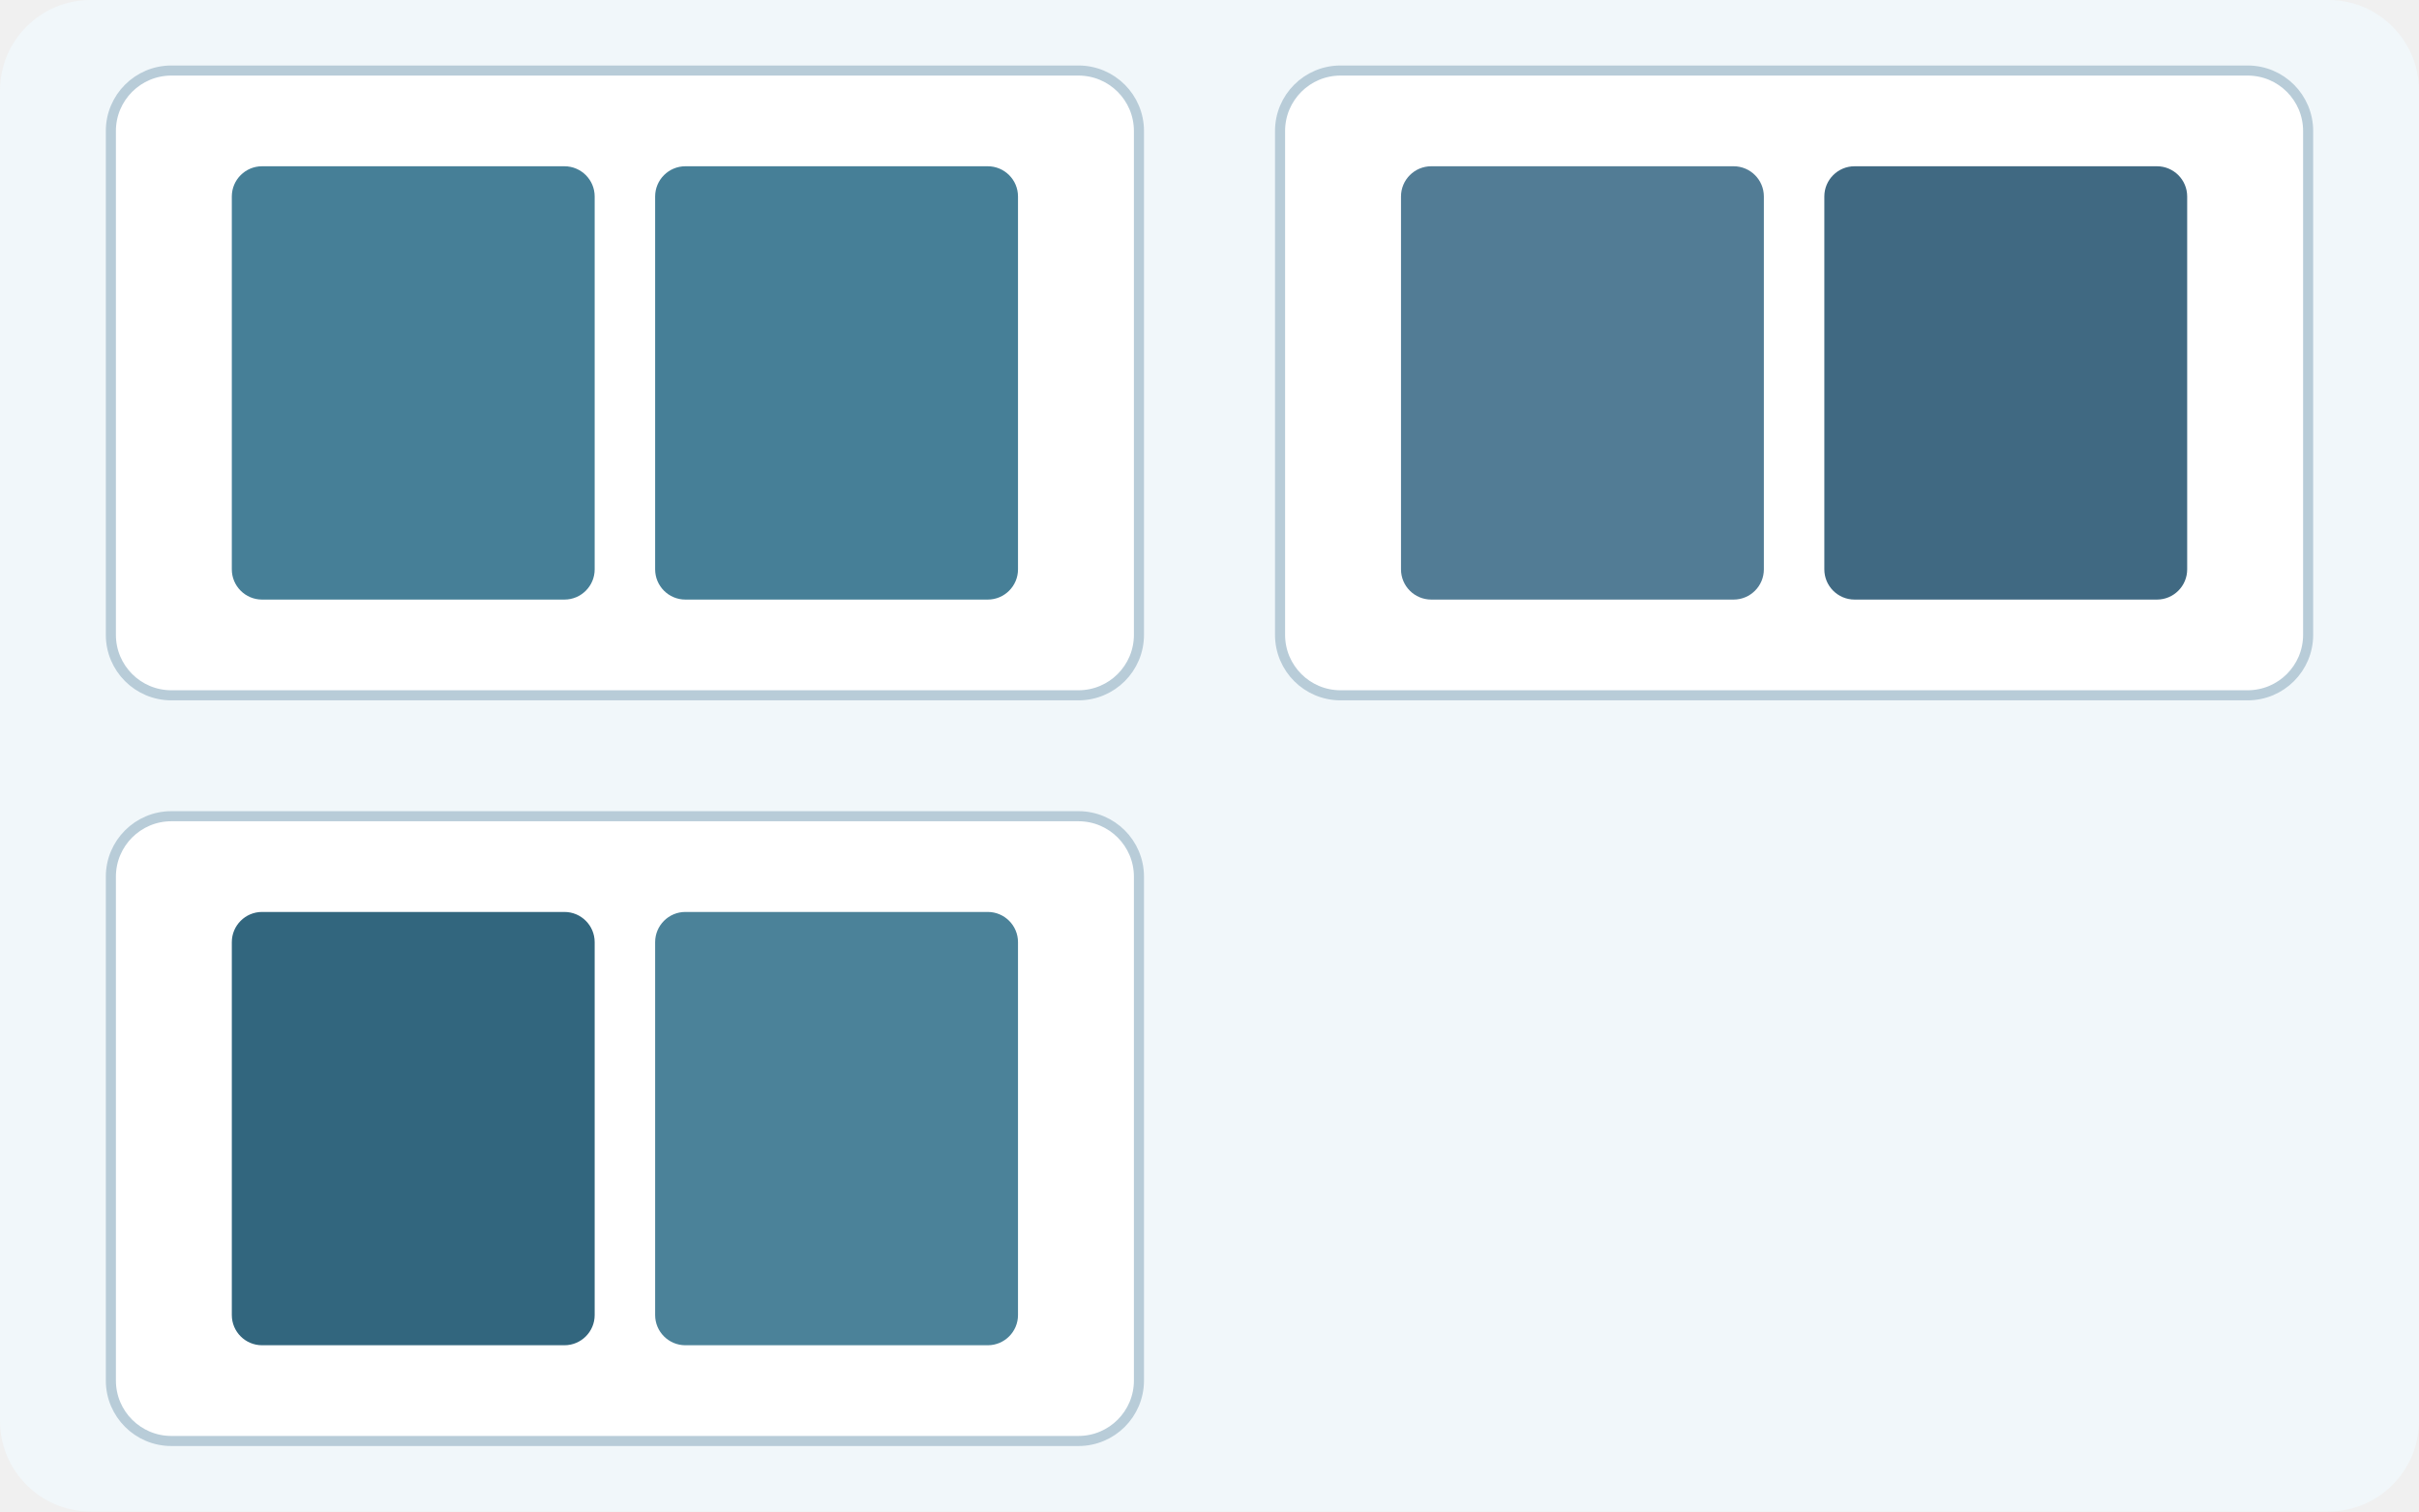
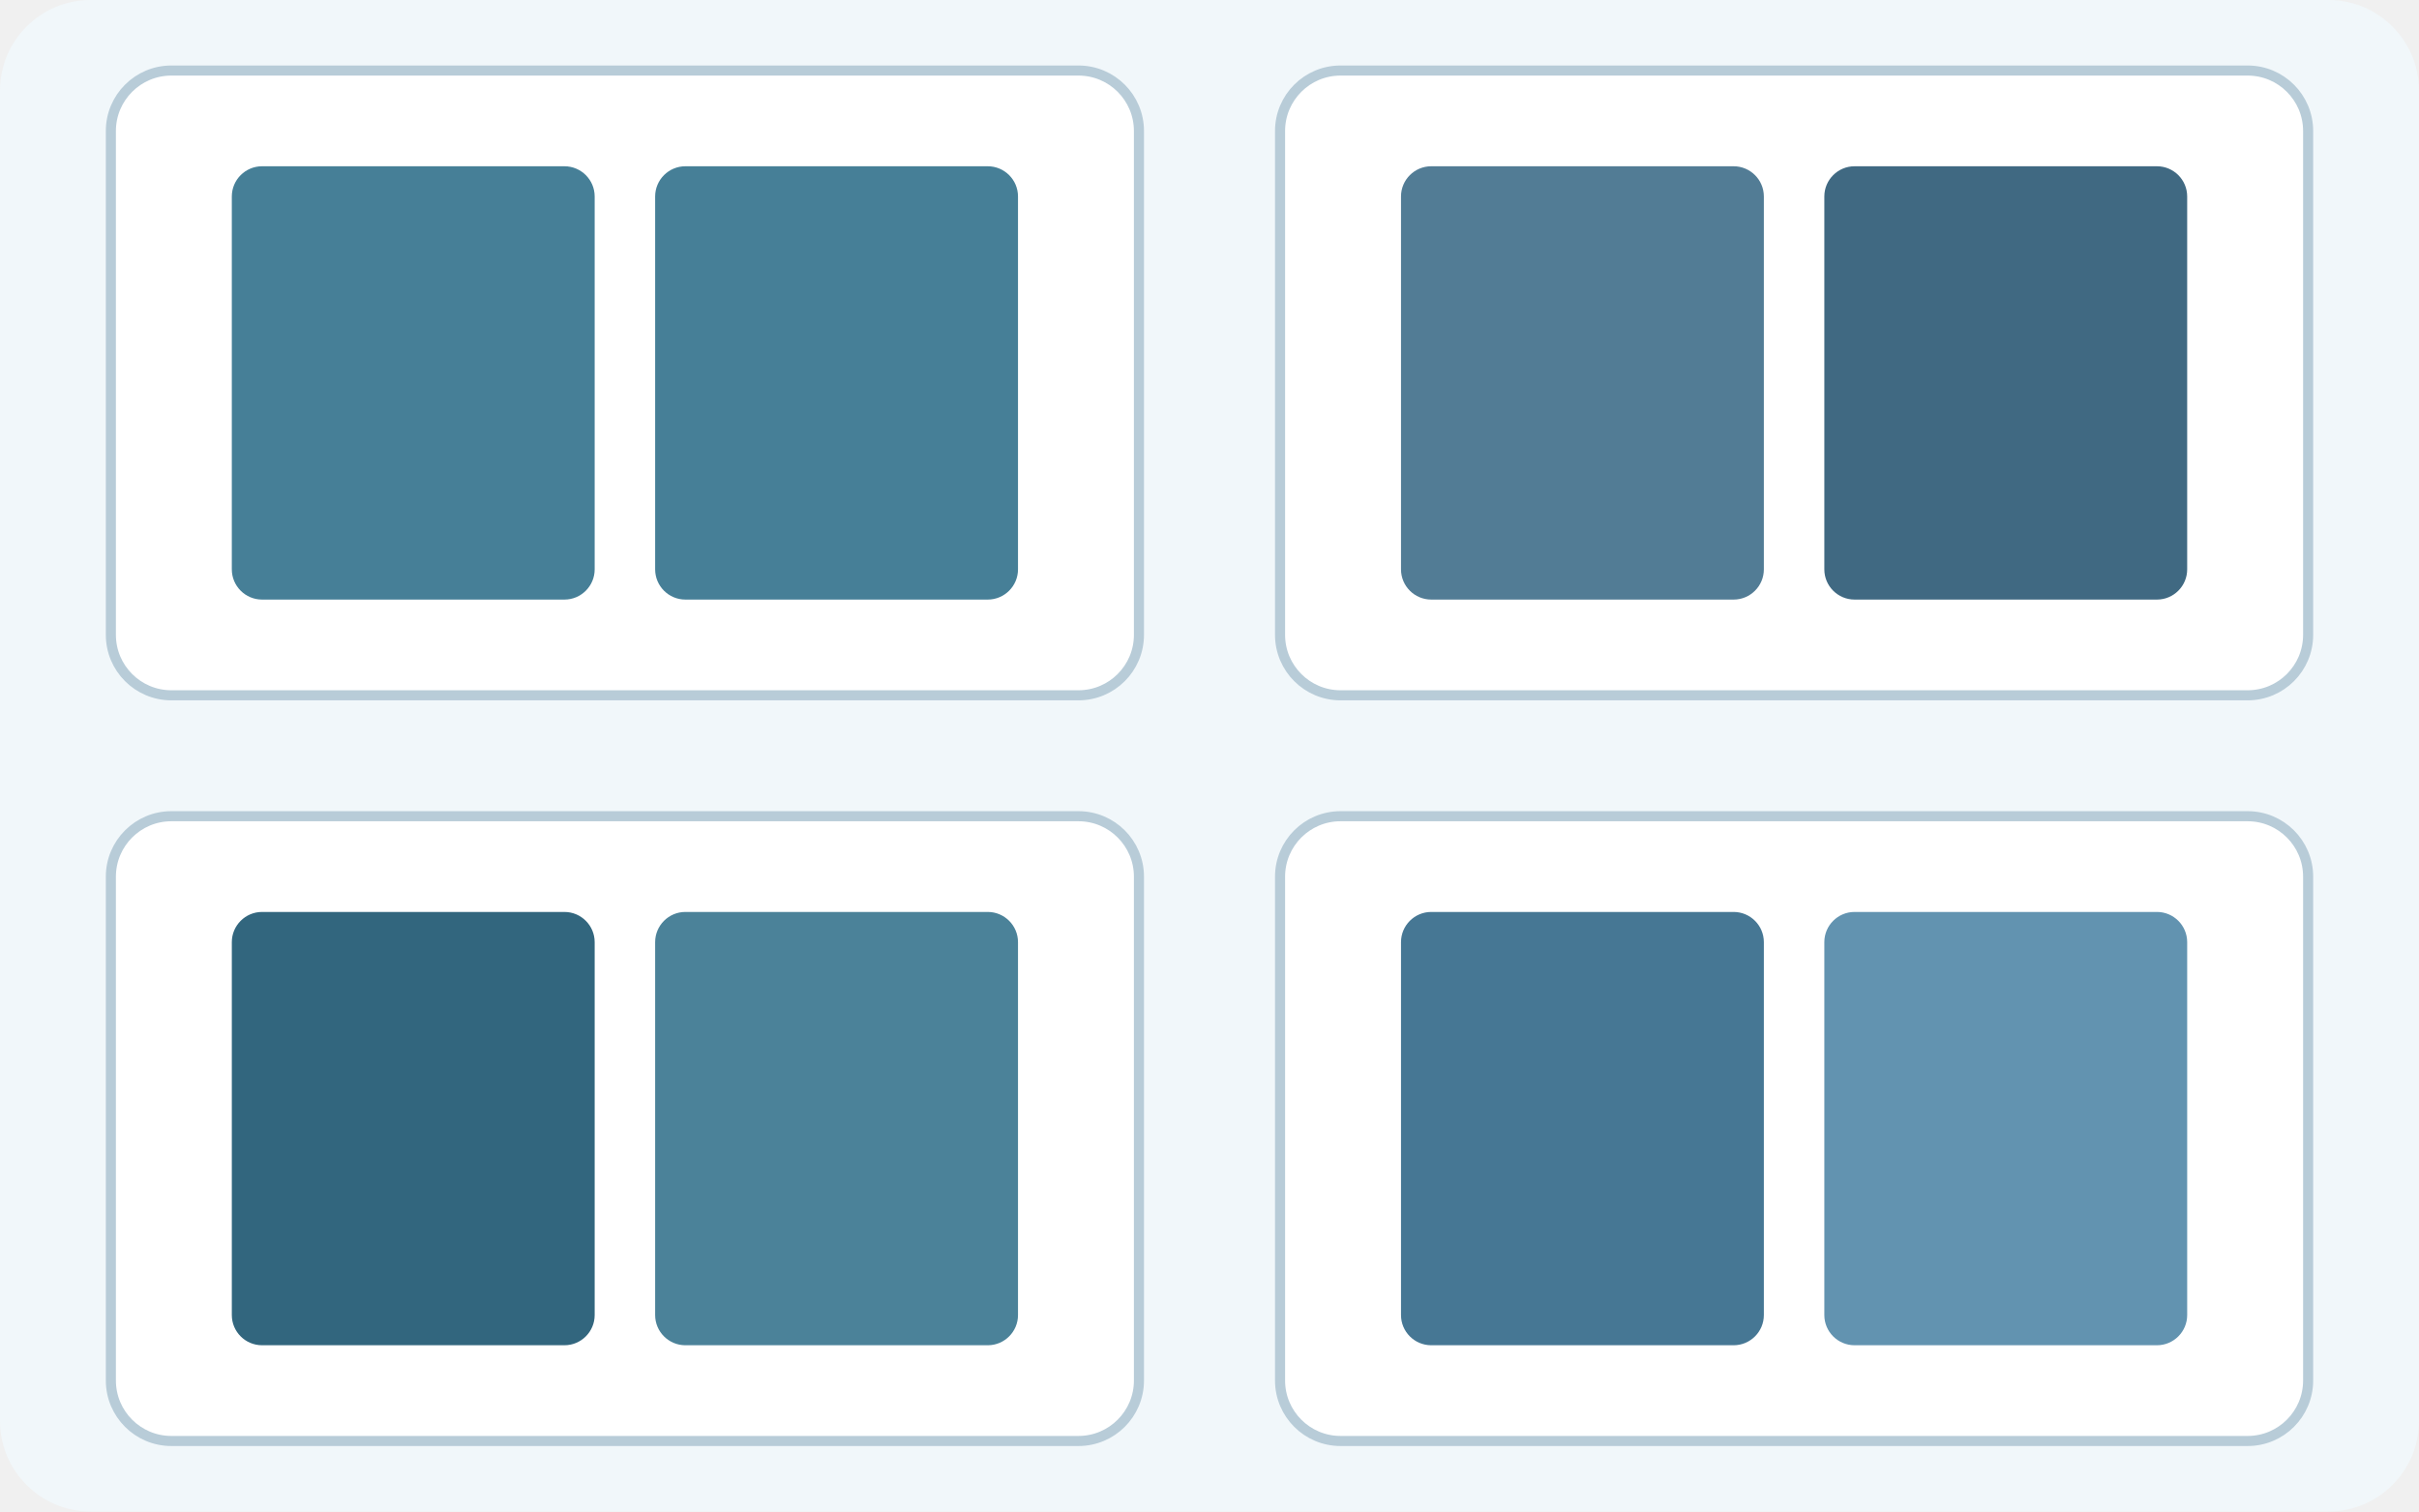
<svg xmlns="http://www.w3.org/2000/svg" viewBox="0 0 480 300" width="480" height="300">
  <rect width="480" height="300" rx="18" fill="#f1f7fa" />
  <g transform="translate(124 76) scale(1)" data-panel="Top left">
    <rect x="-102" y="-62" width="204" height="124" fill="#ffffff" rx="12" stroke="#b8ccd8" stroke-width="2" />
    <rect x="-78" y="-43" width="72" height="86" fill="#467f97" rx="6" />
    <rect x="6" y="-43" width="72" height="86" fill="#467f97" rx="6" />
  </g>
  <g transform="translate(356 76) scale(1)" data-panel="Top right">
    <rect x="-102" y="-62" width="204" height="124" fill="#ffffff" rx="12" stroke="#b8ccd8" stroke-width="2" />
    <rect x="-78" y="-43" width="72" height="86" fill="#527c95" rx="6" />
    <rect x="6" y="-43" width="72" height="86" fill="#406982" rx="6" />
  </g>
  <g transform="translate(124 224) scale(1)" data-panel="Bottom left">
    <rect x="-102" y="-62" width="204" height="124" fill="#ffffff" rx="12" stroke="#b8ccd8" stroke-width="2" />
    <rect x="-78" y="-43" width="72" height="86" fill="#32667e" rx="6" />
    <rect x="6" y="-43" width="72" height="86" fill="#4b8299" rx="6" />
  </g>
+   <g transform="translate(356 224) scale(1)" data-panel="Bottom right">
+     <rect x="-102" y="-62" width="204" height="124" fill="#ffffff" rx="12" stroke="#b8ccd8" stroke-width="2" />
+     <rect x="-78" y="-43" width="72" height="86" fill="#467794" rx="6" />
+     <rect x="6" y="-43" width="72" height="86" fill="#6293b0" rx="6" />
+   </g>
</svg>
